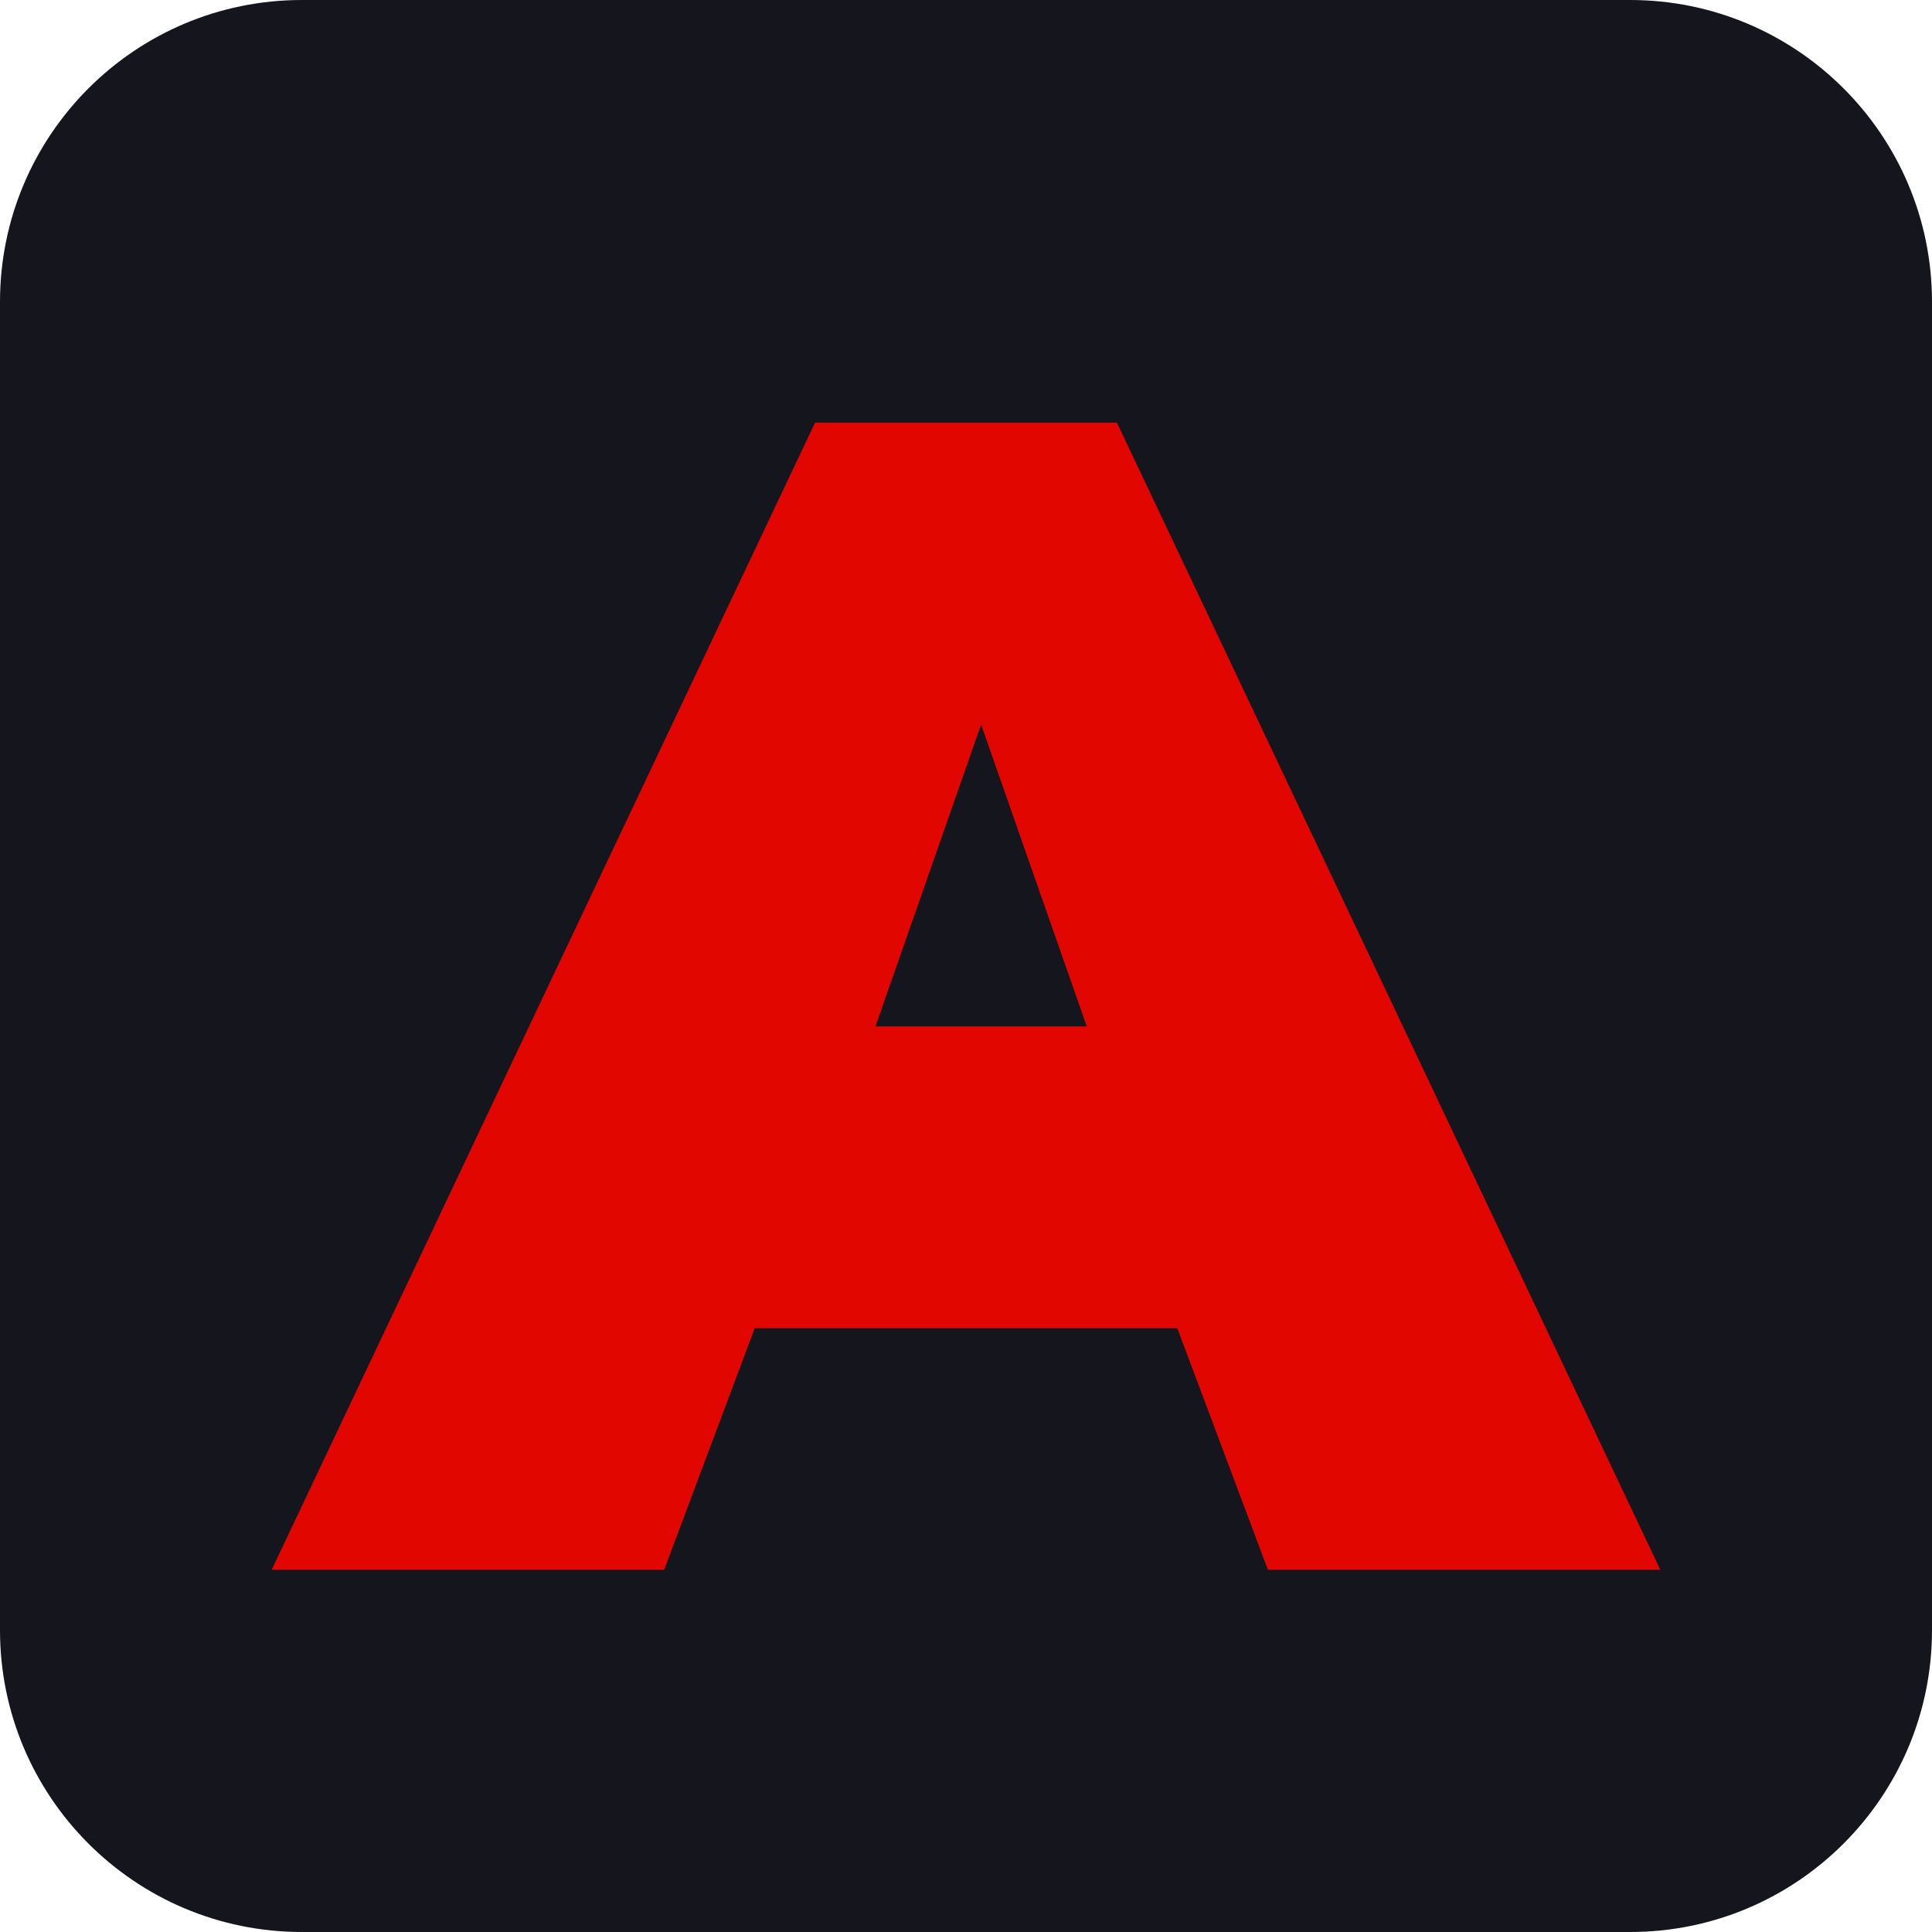
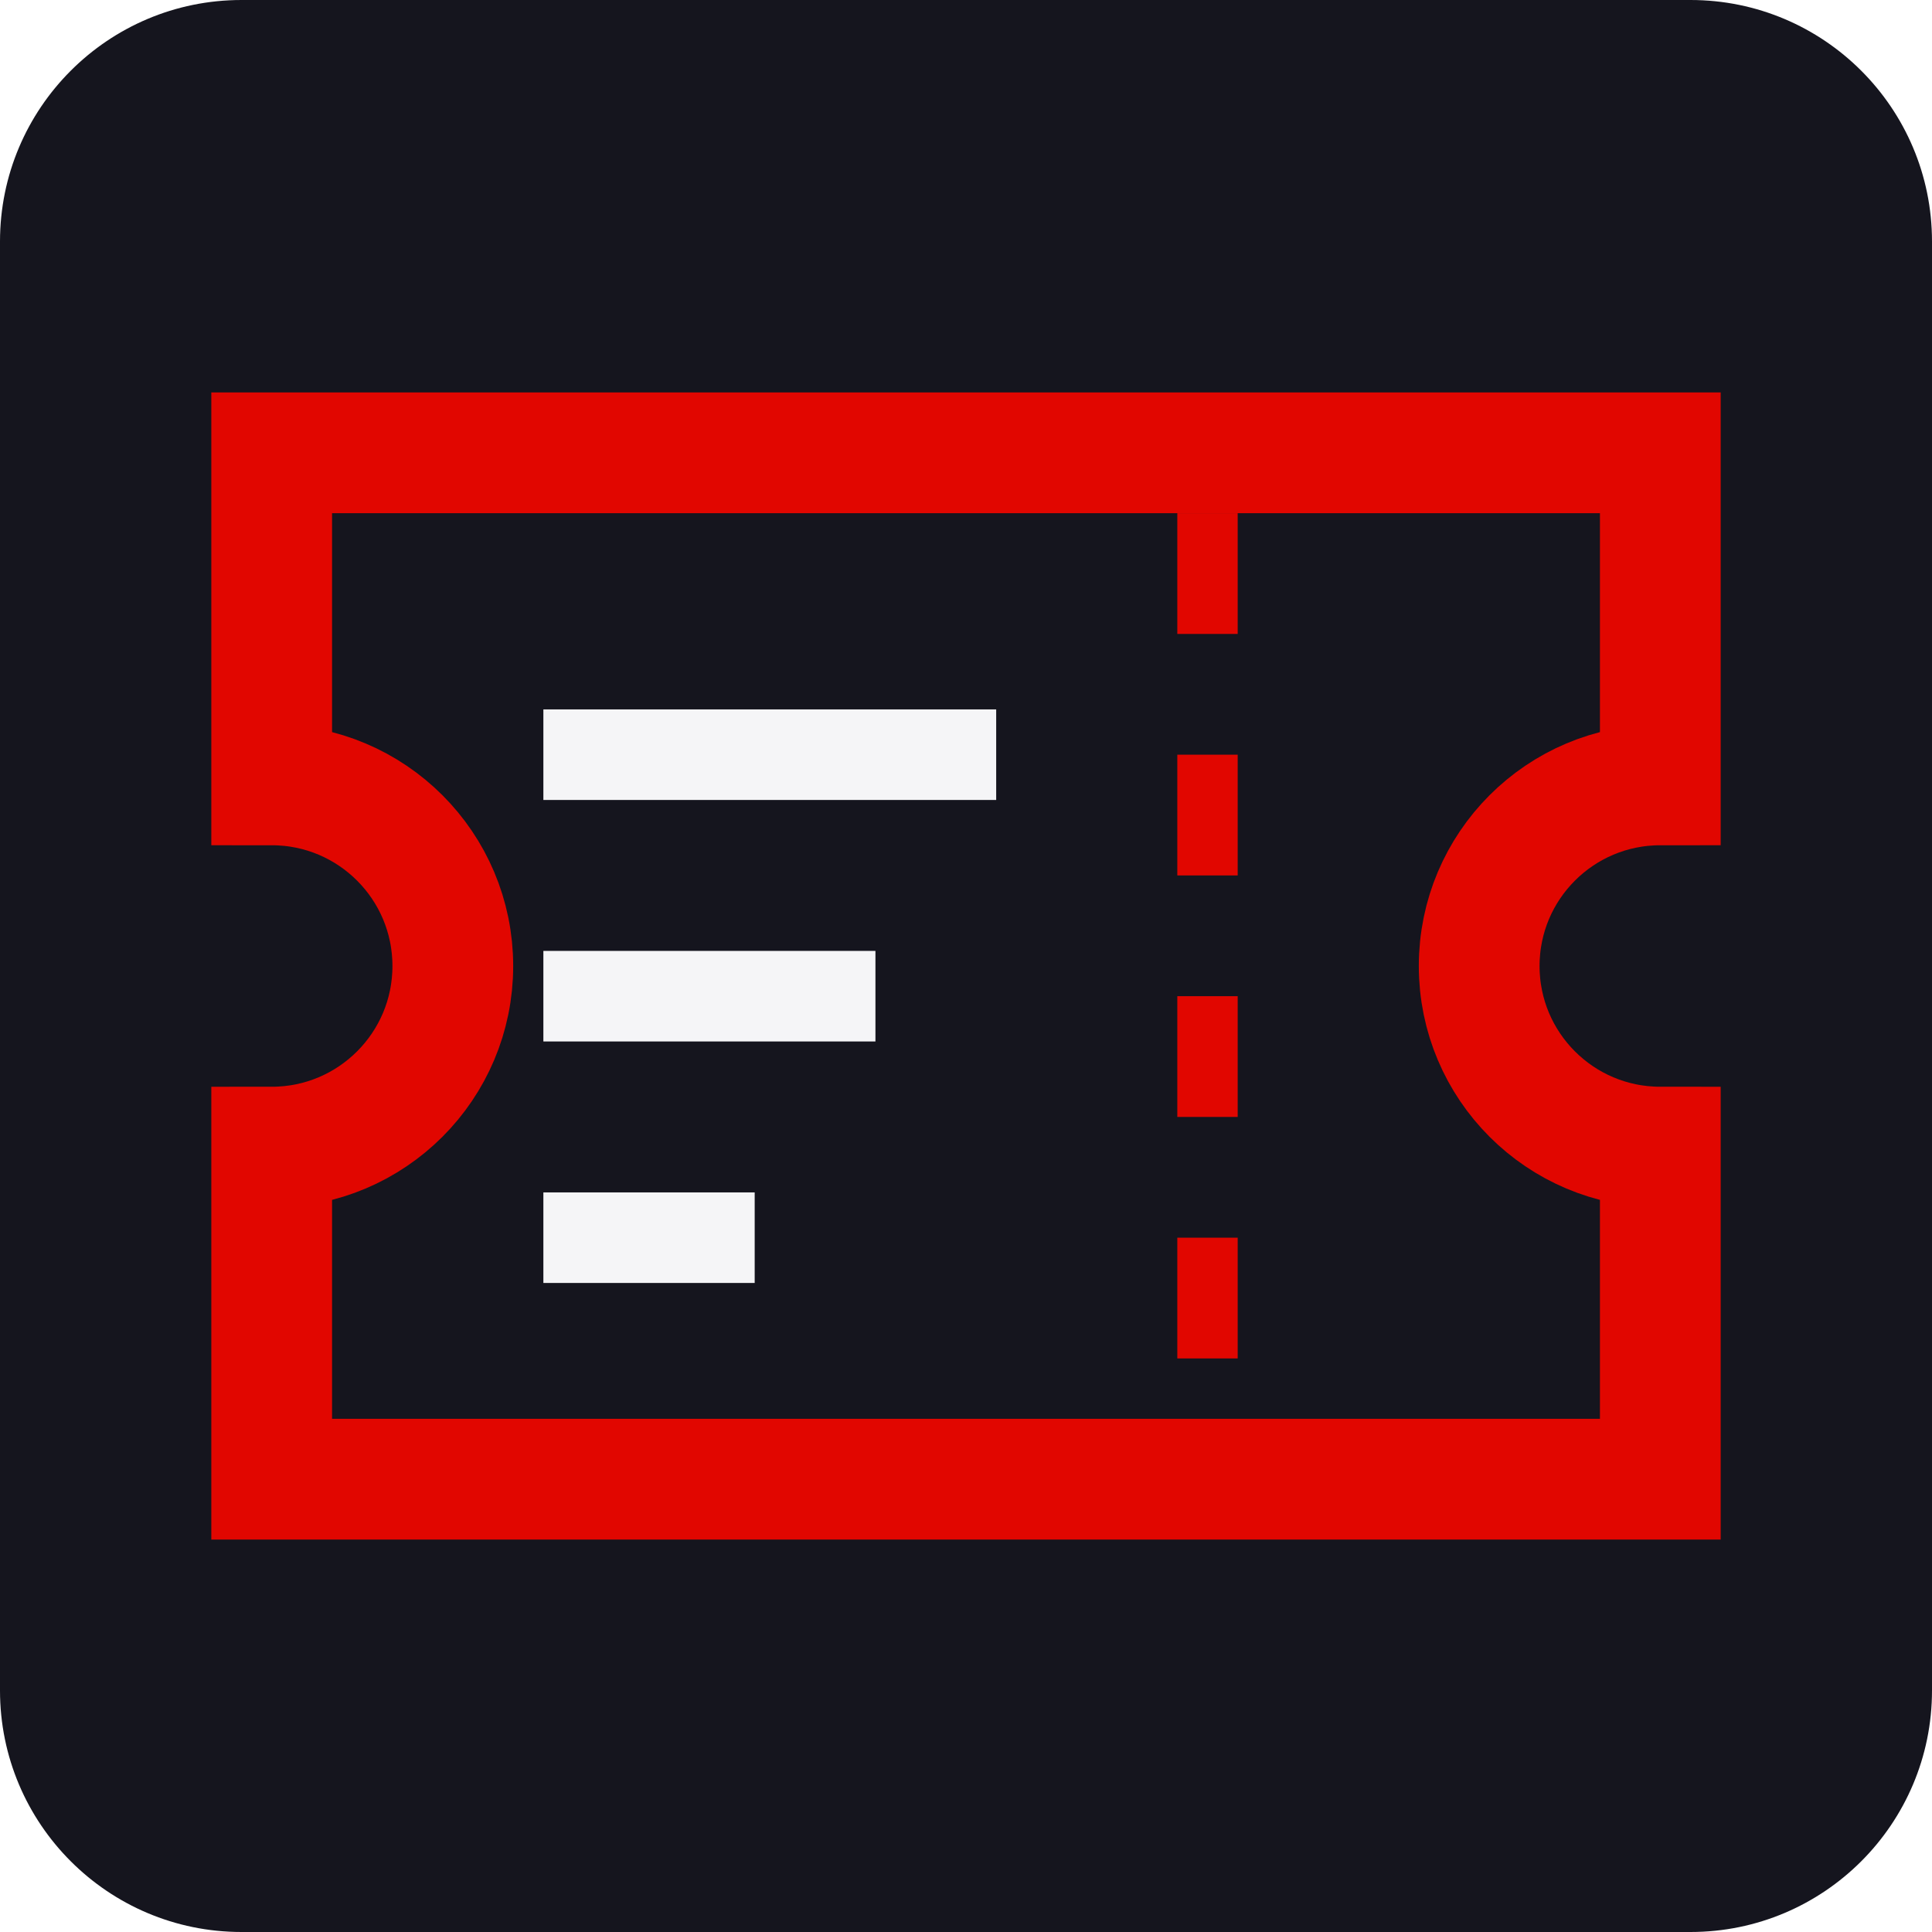
<svg xmlns="http://www.w3.org/2000/svg" viewBox="0 0 64 64">
-   <rect width="64" height="64" rx="10" fill="#15151e" />
-   <path d="M9 52 27 14h10l18 38H42l-3-8H25l-3 8H9Zm20-18h7l-3.5-10L29 34Z" fill="#e10600" />
+   <rect width="64" height="64" rx="8" fill="#15151e" />
+   <path d="M9 15h46v11a6 6 0 0 0 0 12v11H9V38a6 6 0 0 0 0-12V15Z" fill="none" stroke="#e10600" stroke-width="4" />
+   <path d="M40 17v30" stroke="#e10600" stroke-width="2" stroke-dasharray="4 4" />
+   <path d="M18 25h15M18 33h11M18 41h7" stroke="#f5f5f7" stroke-width="3" />
</svg>
